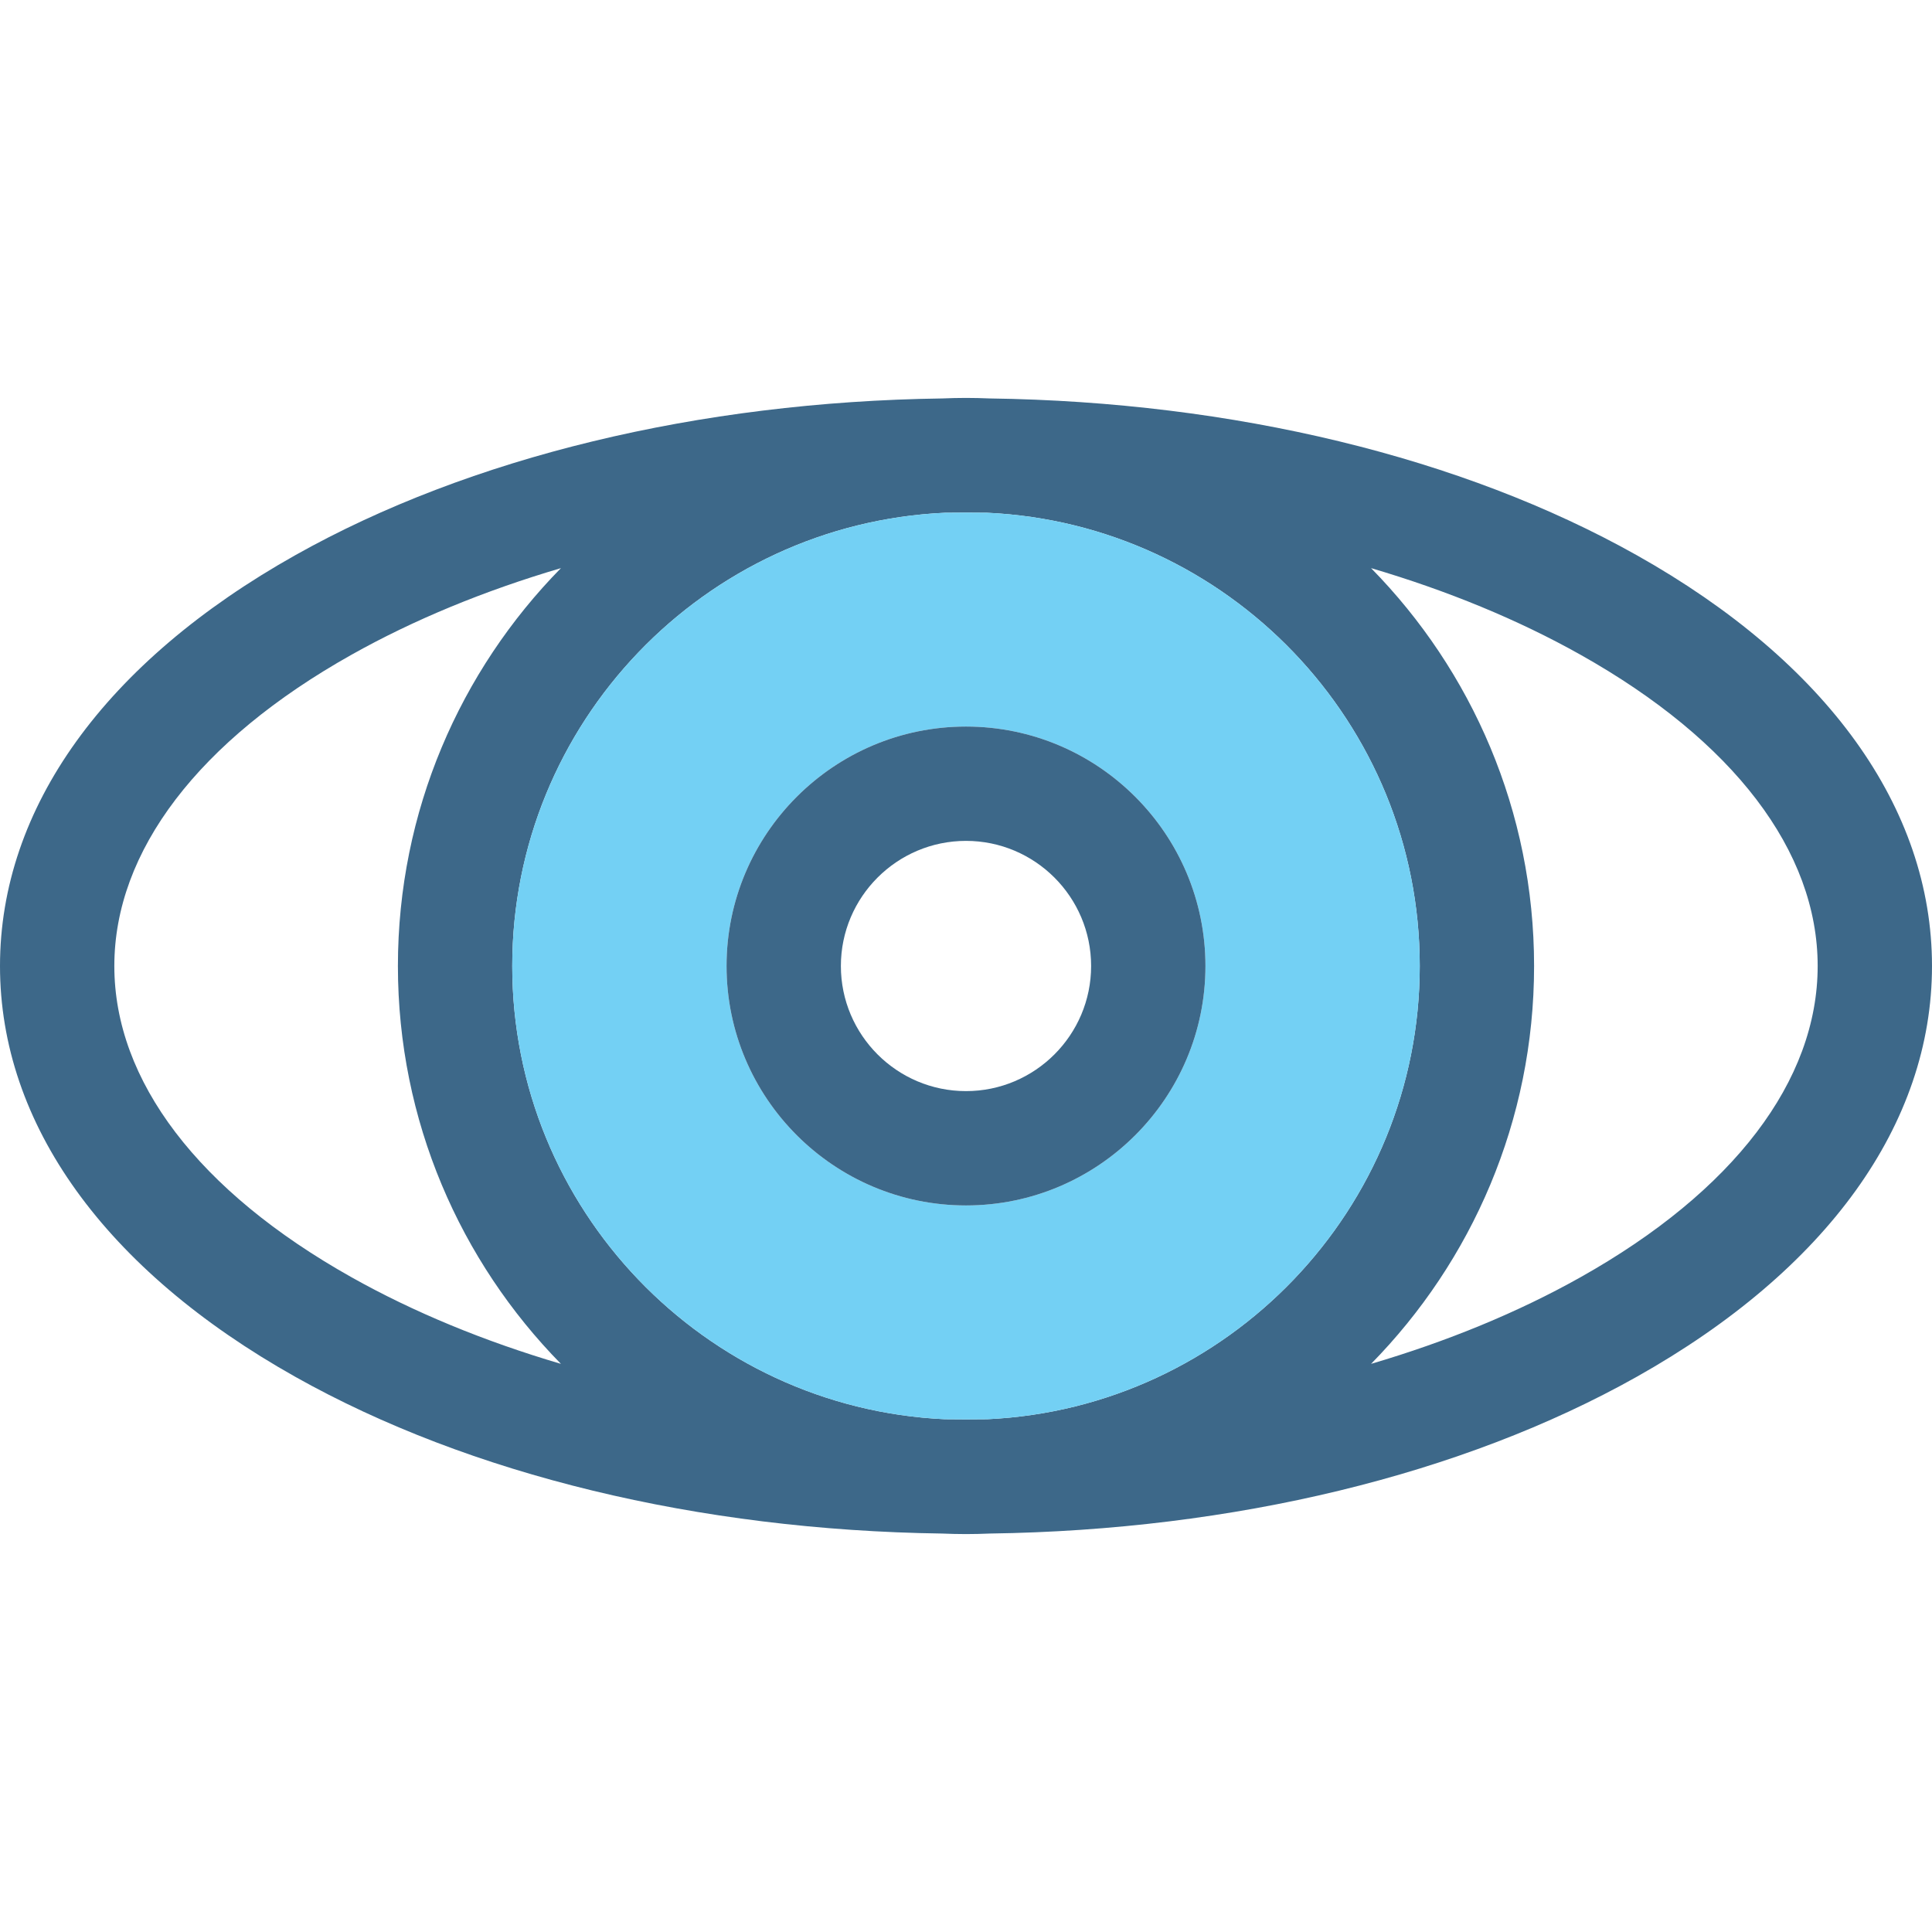
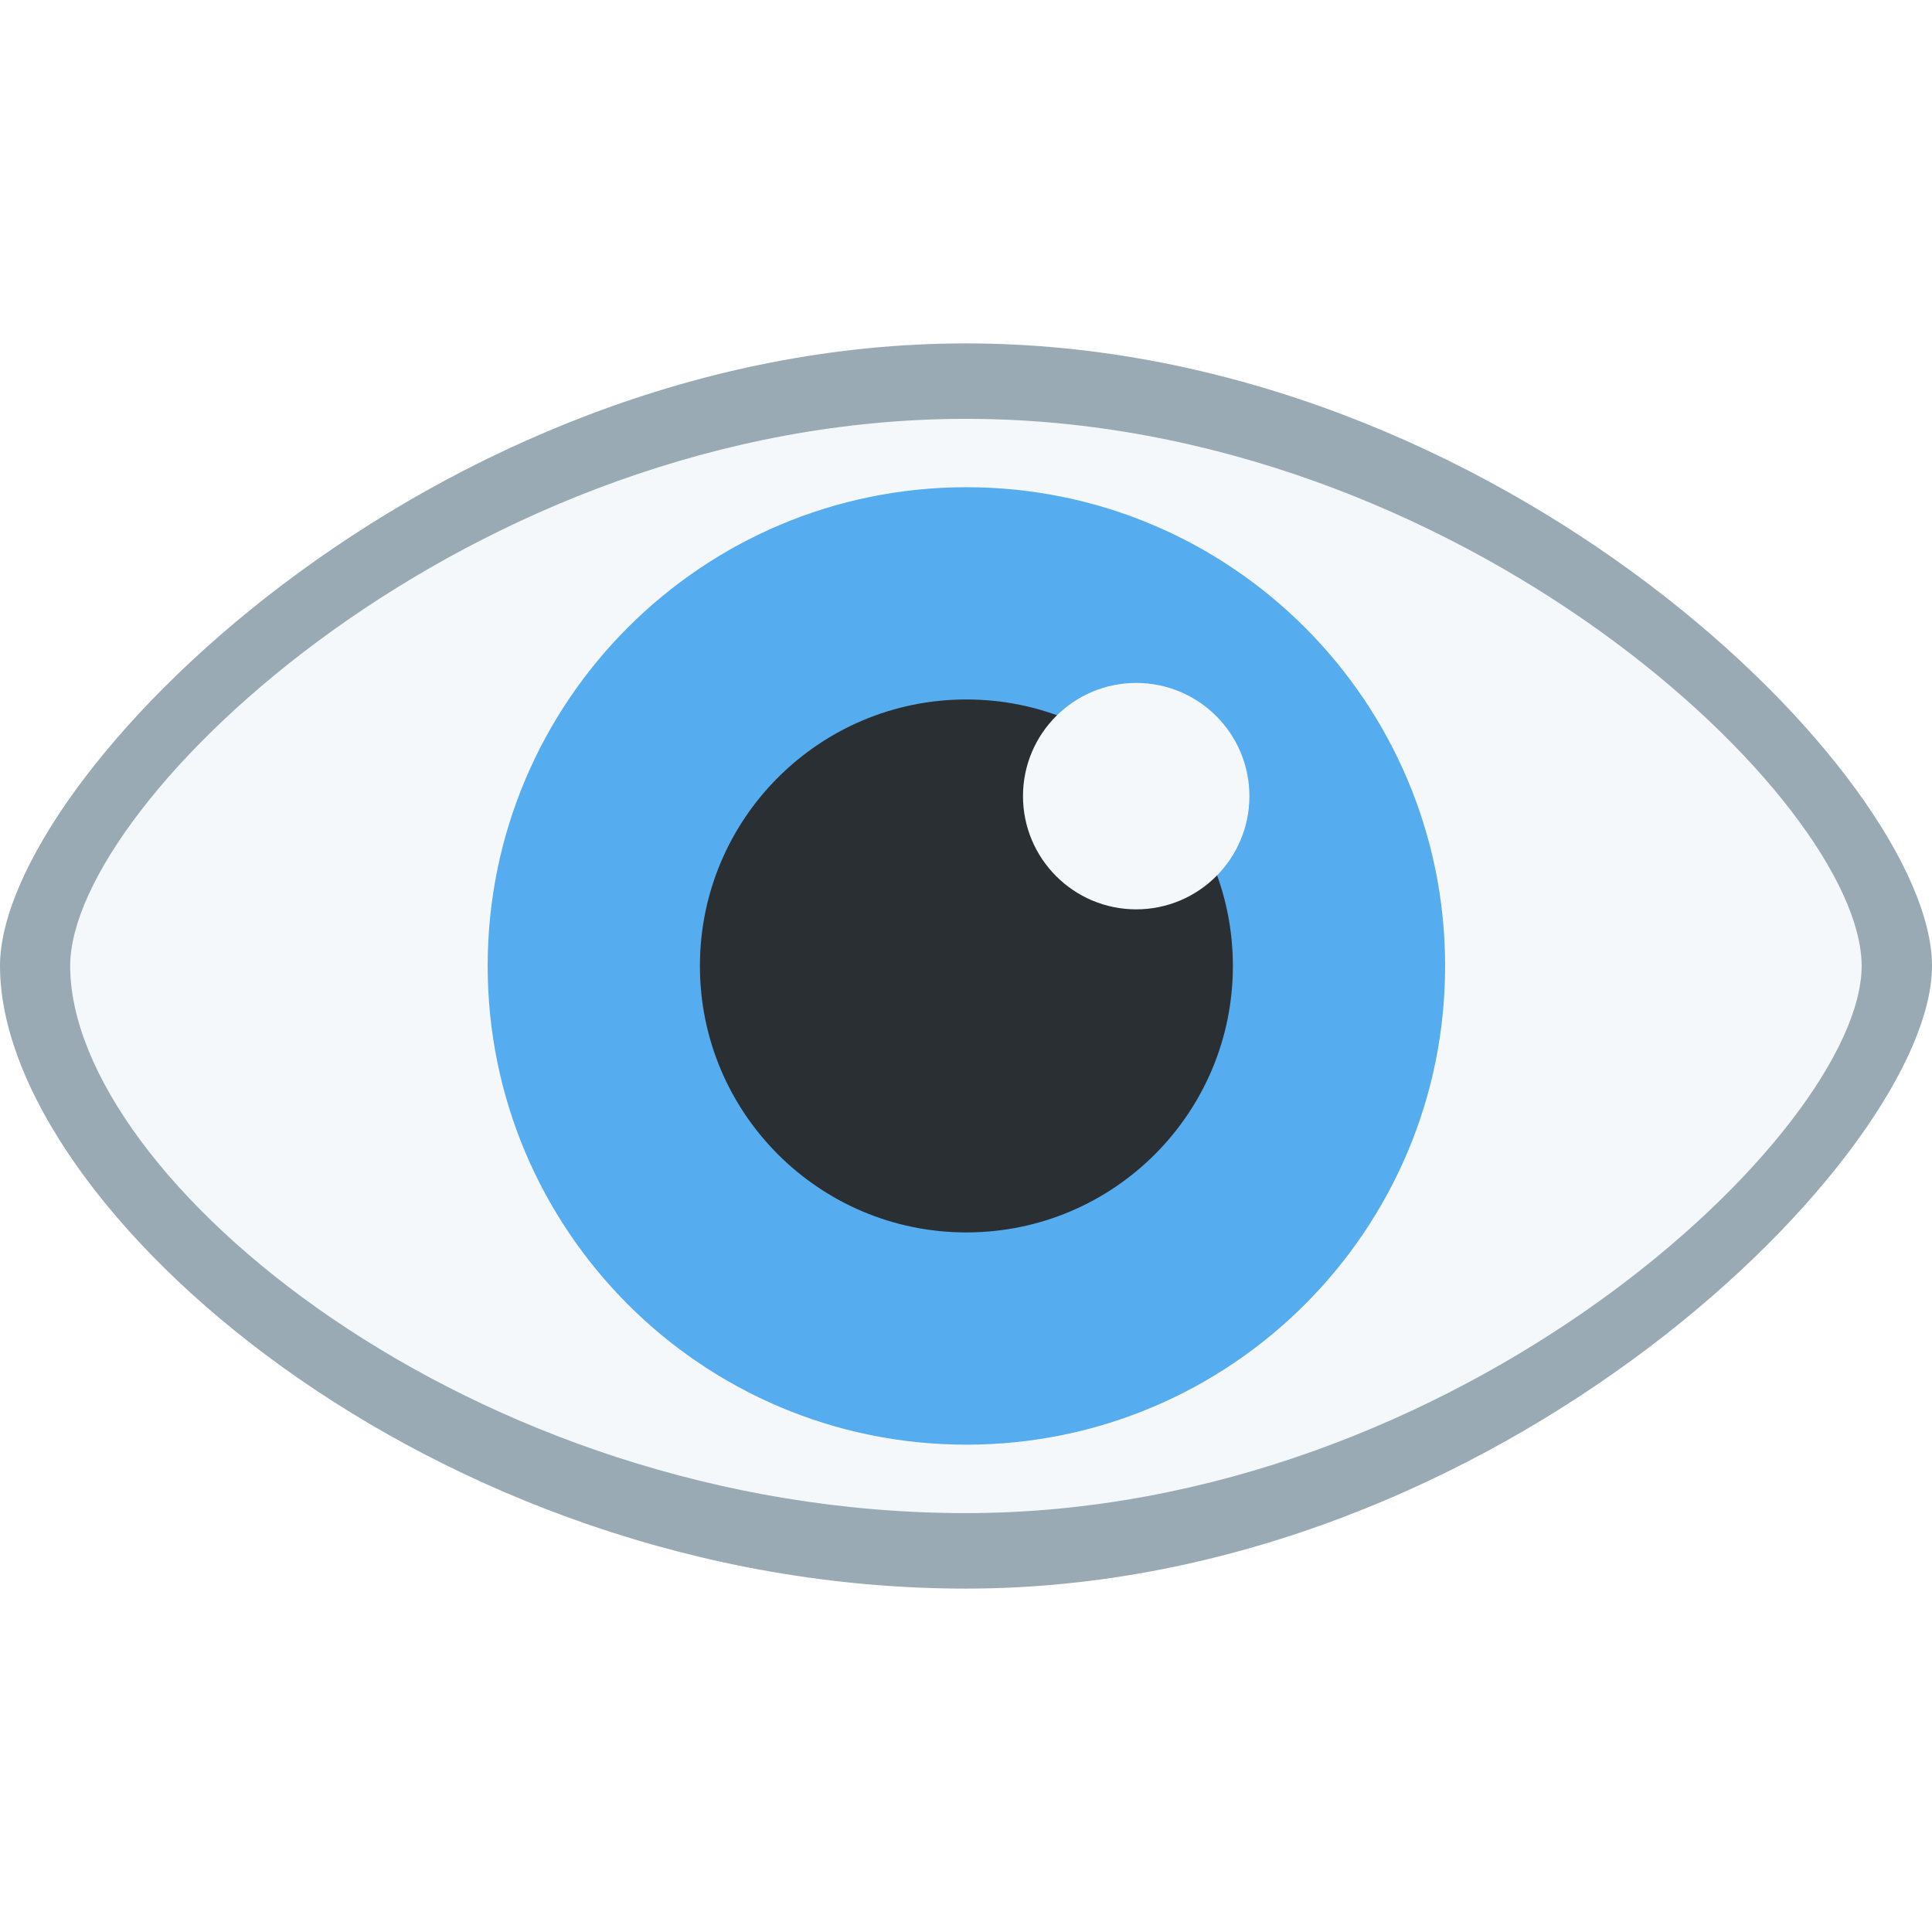
- <svg xmlns="http://www.w3.org/2000/svg" version="1.1" id="Capa_1" x="0px" y="0px" viewBox="0 0 405.558 405.558" style="enable-background:new 0 0 405.558 405.558;" xml:space="preserve">
-   <g>
+ <svg xmlns="http://www.w3.org/2000/svg" version="1.1" id="Capa_1" x="0px" y="0px" viewBox="0 0 485.461 485.461" style="enable-background:new 0 0 485.461 485.461;" xml:space="preserve">
+   <g transform="matrix(1.25 0 0 -1.25 0 45)">
    <g>
-       <path style="fill:none;" d="M202.778,176.515c-14.481,0-26.263,11.781-26.263,26.264c0,14.482,11.781,26.264,26.263,26.264    c14.482,0,26.265-11.781,26.265-26.264C229.043,188.296,217.261,176.515,202.778,176.515z" />
-       <path style="fill:none;" d="M117.752,119.257c-16.043,4.727-30.87,10.826-43.997,18.201C41.67,155.482,24,178.679,24,202.779    c0,24.098,17.67,47.295,49.755,65.318c13.127,7.375,27.953,13.475,43.995,18.201c-21.151-21.531-34.222-51.025-34.222-83.52    C83.528,170.283,96.599,140.789,117.752,119.257z" />
-       <path style="fill:none;" d="M331.803,137.458c-13.127-7.375-27.954-13.475-43.997-18.201    c21.152,21.531,34.223,51.025,34.223,83.521c0,32.494-13.069,61.988-34.221,83.52c16.043-4.727,30.869-10.826,43.995-18.201    c32.085-18.023,49.755-41.221,49.755-65.318C381.558,178.679,363.888,155.482,331.803,137.458z" />
-       <path style="fill:#3D6889;" d="M343.558,116.533c-36.61-20.566-84.664-32.184-135.791-32.893    c-1.654-0.068-3.315-0.111-4.986-0.111c-1.67,0-3.329,0.043-4.982,0.111c-51.129,0.709-99.186,12.326-135.797,32.893    C22.018,138.994,0,169.623,0,202.779c0,33.154,22.018,63.783,62.001,86.244c36.599,20.561,84.633,32.176,135.741,32.893    c1.672,0.068,3.35,0.113,5.038,0.113c1.689,0,3.369-0.045,5.042-0.115c51.107-0.717,99.138-12.332,135.735-32.891    c39.982-22.461,62-53.09,62-86.244C405.558,169.623,383.539,138.994,343.558,116.533z M73.755,268.097    C41.67,250.074,24,226.876,24,202.779c0-24.1,17.67-47.297,49.755-65.32c13.127-7.375,27.954-13.475,43.997-18.201    c-21.153,21.531-34.224,51.025-34.224,83.521c0,32.494,13.07,61.988,34.222,83.52C101.708,281.572,86.882,275.472,73.755,268.097z     M207.263,297.919c-1.492,0.02-2.986,0.031-4.484,0.031c-1.496,0-2.989-0.012-4.479-0.031    c-50.45-2.348-90.771-44.123-90.771-95.141c0-51.029,40.338-92.811,90.802-95.143c1.48-0.02,2.962-0.031,4.448-0.031    c1.487,0,2.972,0.012,4.453,0.031c50.461,2.332,90.797,44.113,90.797,95.143C298.028,253.796,257.709,295.572,207.263,297.919z     M331.803,268.097c-13.126,7.375-27.952,13.475-43.995,18.201c21.151-21.531,34.221-51.025,34.221-83.52    c0-32.496-13.07-61.99-34.223-83.521c16.043,4.727,30.87,10.826,43.997,18.201c32.085,18.023,49.755,41.221,49.755,65.32    C381.558,226.876,363.888,250.074,331.803,268.097z" />
-       <path style="fill:#73D0F4;" d="M207.231,107.636c-1.481-0.02-2.966-0.031-4.453-0.031c-1.486,0-2.969,0.012-4.448,0.031    c-50.464,2.332-90.802,44.113-90.802,95.143c0,51.018,40.32,92.793,90.771,95.141c1.49,0.02,2.983,0.031,4.479,0.031    c1.498,0,2.992-0.012,4.484-0.031c50.446-2.348,90.766-44.123,90.766-95.141C298.028,151.749,257.692,109.968,207.231,107.636z     M202.778,253.042c-27.715,0-50.263-22.549-50.263-50.264s22.548-50.264,50.263-50.264c27.716,0,50.265,22.549,50.265,50.264    S230.494,253.042,202.778,253.042z" />
-       <path style="fill:#3D6889;" d="M202.778,152.515c-27.715,0-50.263,22.549-50.263,50.264s22.548,50.264,50.263,50.264    c27.716,0,50.265-22.549,50.265-50.264S230.494,152.515,202.778,152.515z M202.778,229.042c-14.481,0-26.263-11.781-26.263-26.264    c0-14.482,11.781-26.264,26.263-26.264c14.482,0,26.265,11.781,26.265,26.264C229.043,217.261,217.261,229.042,202.778,229.042z" />
+       <g>
+         <path style="fill:#99AAB5;" d="M388.369-158.173c0-37.592-86.949-125.167-194.185-125.167S0-206.517,0-158.173     C0-120.479,86.949-33.029,194.185-33.029S388.369-120.479,388.369-158.173" />
+       </g>
+     </g>
+     <g>
+       <g>
+         <path style="fill:#F5F8FA;" d="M374.226-158.173c0-33.041-80.634-109.989-180.065-109.989S14.108-200.635,14.108-158.173     c0,33.132,80.623,109.978,180.053,109.978S374.226-125.041,374.226-158.173" />
+         <path style="fill:#55ACEE;" d="M290.497-158.173c0-53.146-43.088-96.233-96.233-96.233s-96.233,43.088-96.233,96.233     s43.088,96.233,96.233,96.233S290.497-105.028,290.497-158.173" />
+       </g>
+     </g>
+     <g>
+       <g>
+         <path style="fill:#292F33;" d="M247.831-158.173c0-29.594-23.973-53.567-53.567-53.567c-29.582,0-53.567,23.973-53.567,53.567     c0,29.582,23.984,53.567,53.567,53.567C223.858-104.607,247.831-128.591,247.831-158.173" />
+         <path style="fill:#F5F8FA;" d="M251.153-124.04c0-12.561-10.183-22.756-22.756-22.756c-12.561,0-22.756,10.194-22.756,22.756     c0,12.572,10.194,22.756,22.756,22.756C240.97-101.284,251.153-111.467,251.153-124.04" />
+       </g>
    </g>
  </g>
  <g>
</g>
  <g>
</g>
  <g>
</g>
  <g>
</g>
  <g>
</g>
  <g>
</g>
  <g>
</g>
  <g>
</g>
  <g>
</g>
  <g>
</g>
  <g>
</g>
  <g>
</g>
  <g>
</g>
  <g>
</g>
  <g>
</g>
</svg>
